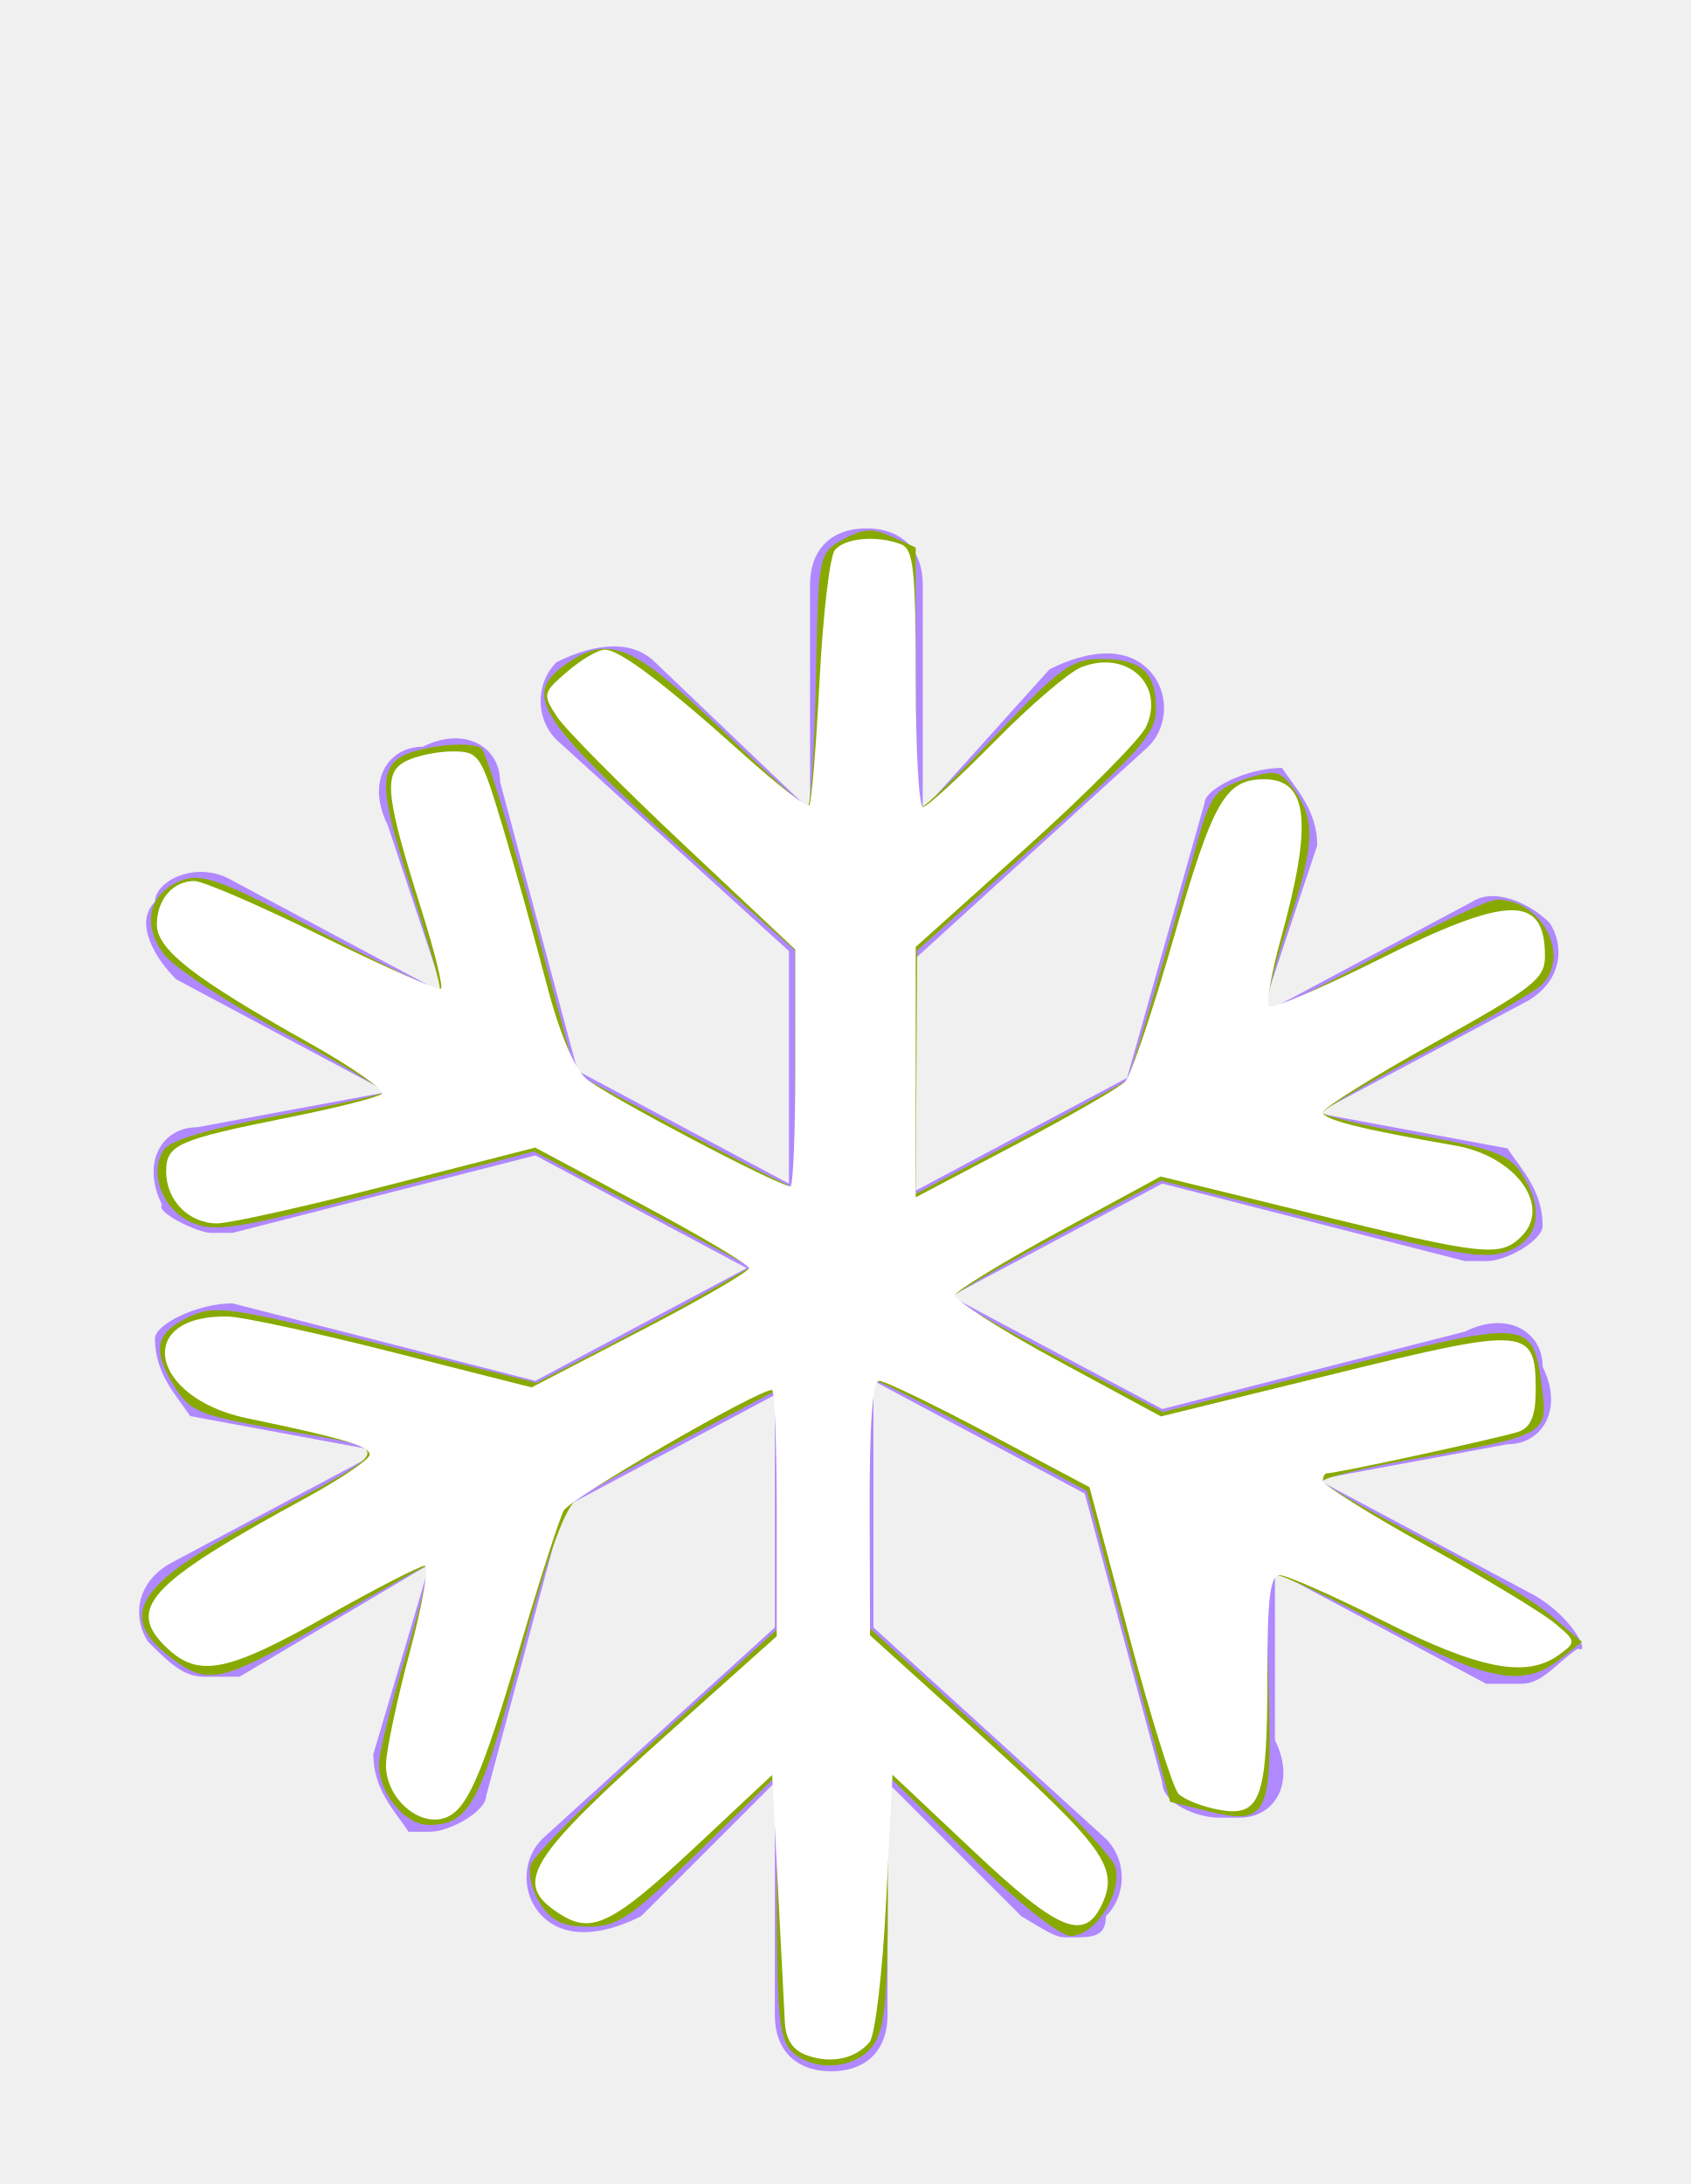
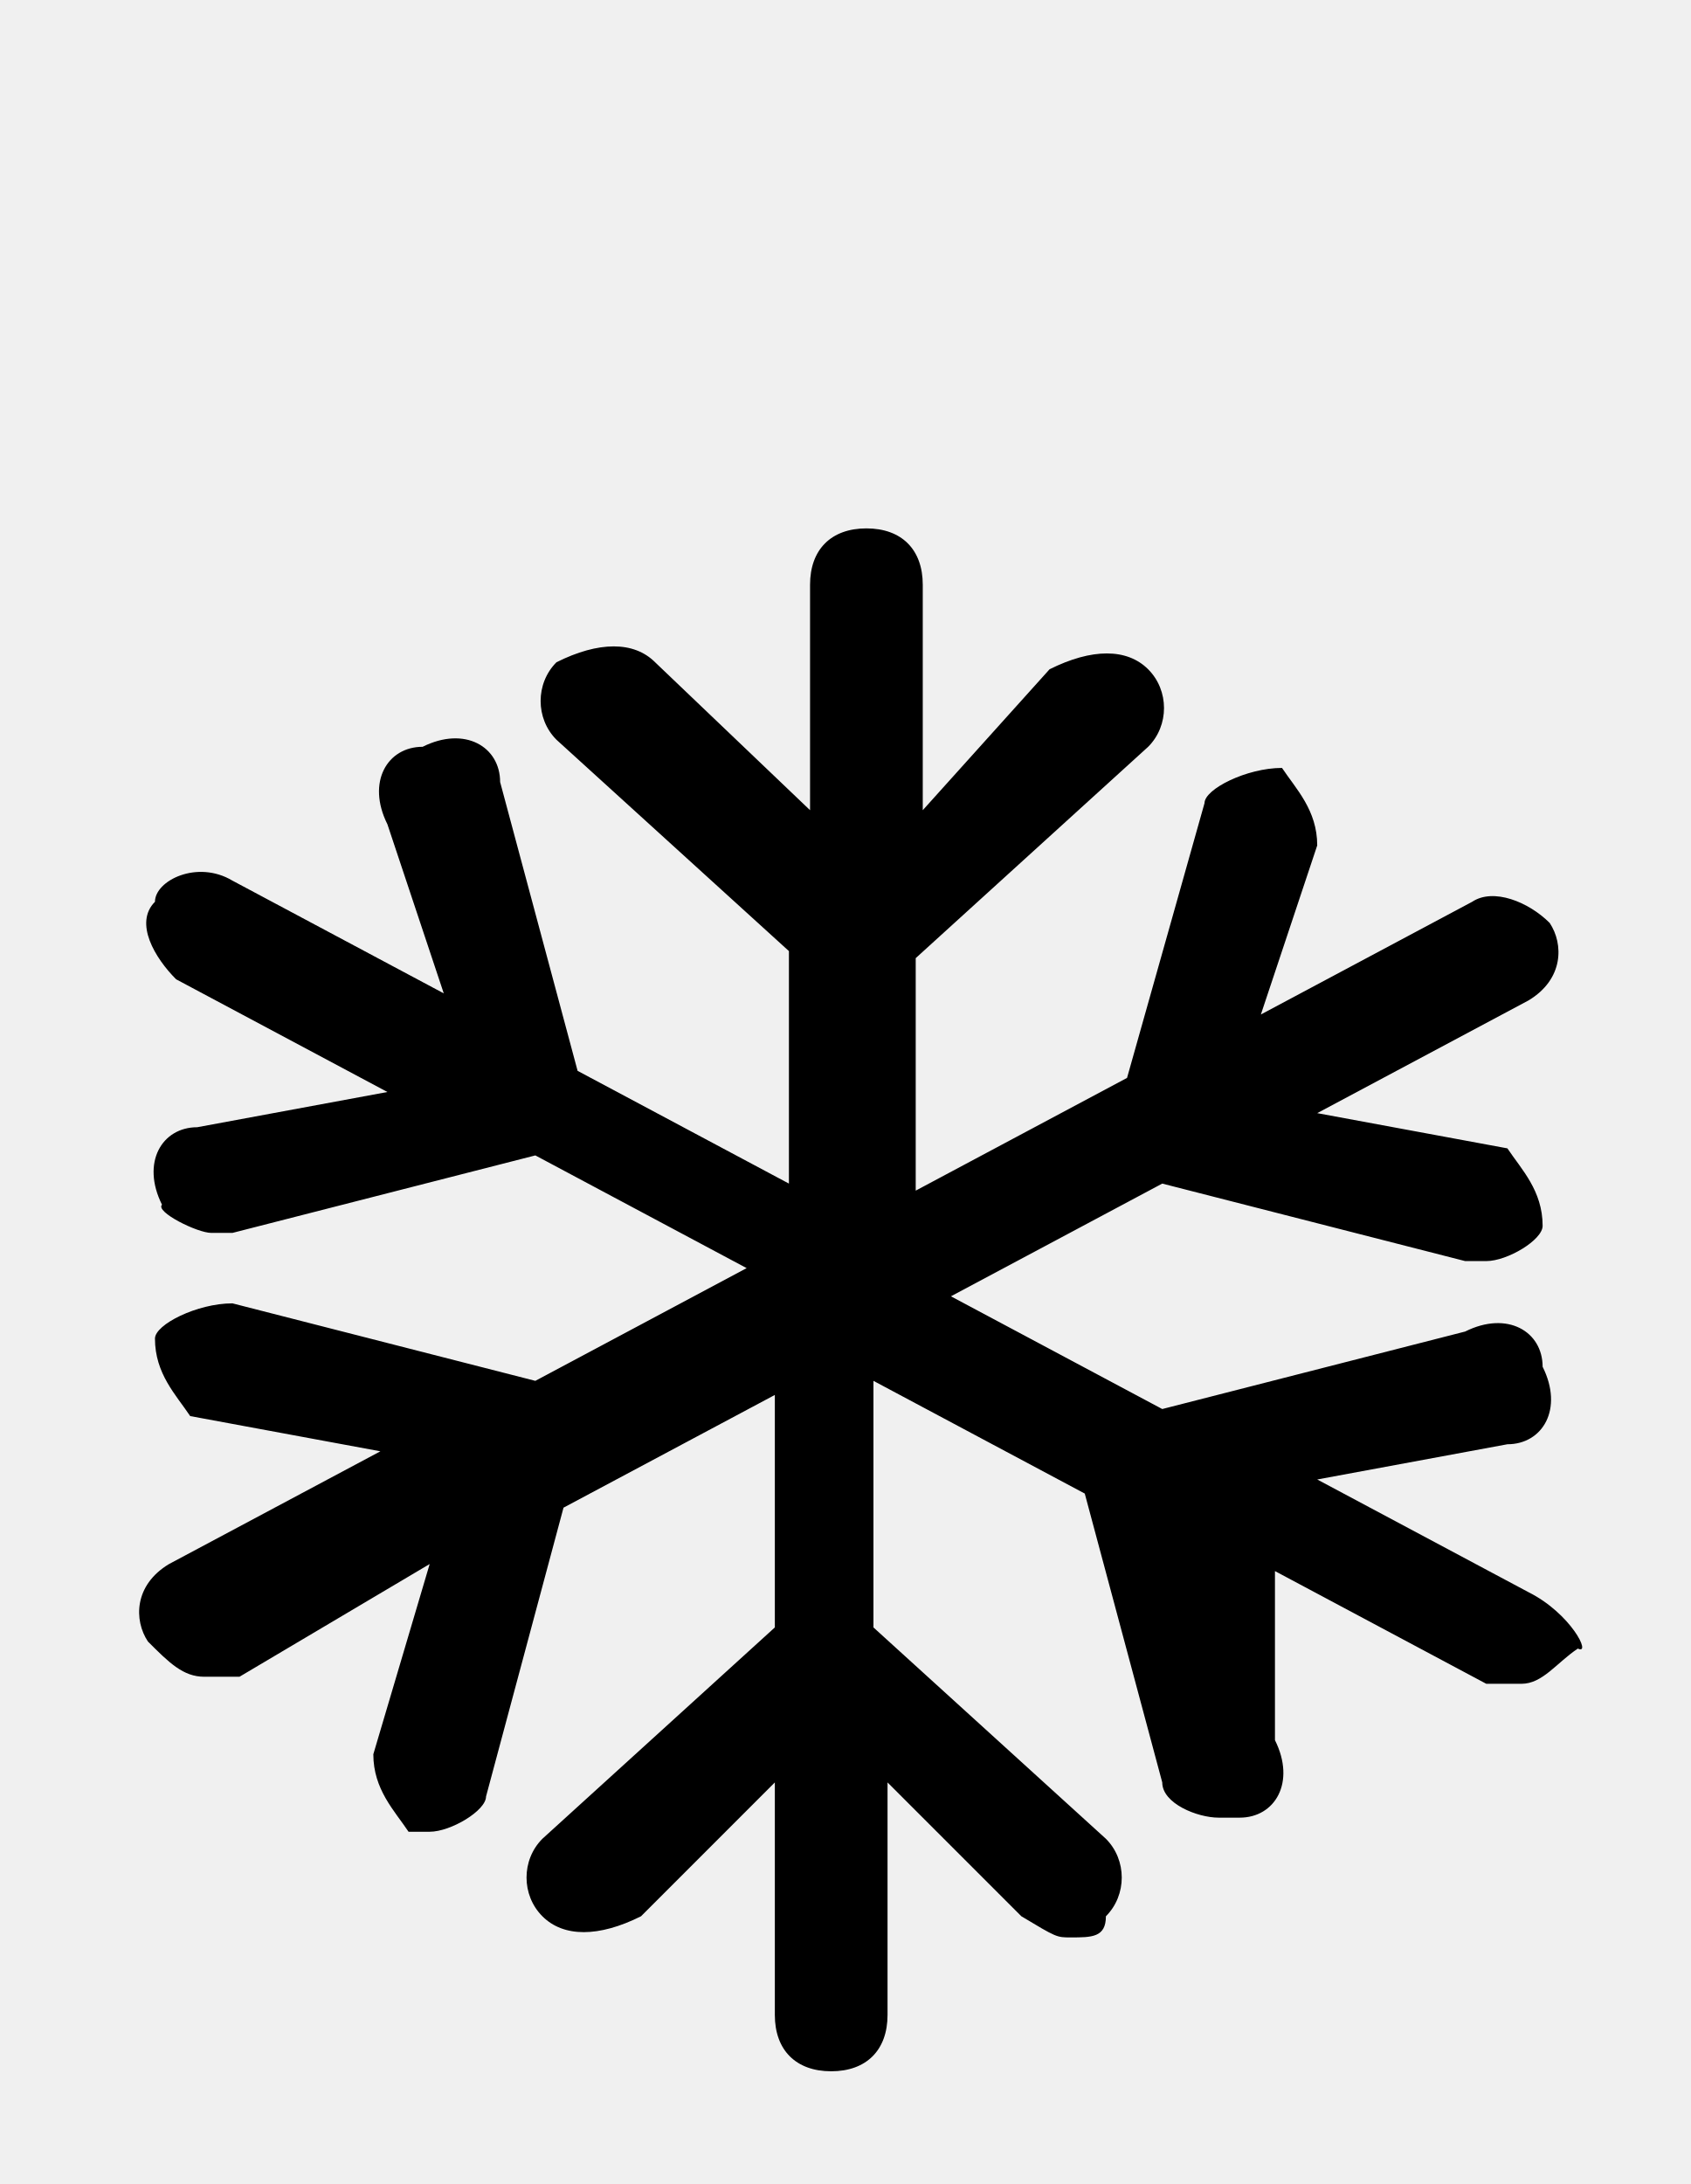
<svg xmlns="http://www.w3.org/2000/svg" version="1.1" id="Layer_1" x="0px" y="0px" width="24px" height="31px" viewBox="0 0 24 30" style="enable-background:new 0 0 24 30;" xml:space="preserve">
  <defs id="defs13" />
  <style type="text/css" id="style2">
	.st0{fill:#B088FF;}
</style>
-   <path class="st0" d="M21.7,22.1l-3-1.6l2.7-0.5c0.5,0,0.8-0.5,0.5-1.1c0-0.5-0.5-0.8-1.1-0.5l-4.3,1.1l-3-1.6l3-1.6l4.3,1.1h0.3  c0.3,0,0.8-0.3,0.8-0.5c0-0.5-0.3-0.8-0.5-1.1l-2.7-0.5l3-1.6c0.5-0.3,0.5-0.8,0.3-1.1c-0.3-0.3-0.8-0.5-1.1-0.3l-3,1.6l0.8-2.4  c0-0.5-0.3-0.8-0.5-1.1c-0.5,0-1.1,0.3-1.1,0.5L16,14.8l-3,1.6v-3.3l3.3-3c0.3-0.3,0.3-0.8,0-1.1c-0.3-0.3-0.8-0.3-1.4,0L13.1,11  V7.8c0-0.5-0.3-0.8-0.8-0.8c-0.5,0-0.8,0.3-0.8,0.8V11L9.3,8.9C9,8.6,8.5,8.6,7.9,8.9c-0.3,0.3-0.3,0.8,0,1.1l3.3,3v3.3l-3-1.6  l-1.1-4.1c0-0.5-0.5-0.8-1.1-0.5c-0.5,0-0.8,0.5-0.5,1.1l0.8,2.4l-3-1.6c-0.5-0.3-1.1,0-1.1,0.3c-0.3,0.3,0,0.8,0.3,1.1l3,1.6  l-2.7,0.5c-0.5,0-0.8,0.5-0.5,1.1C2.2,16.7,2.8,17,3,17h0.3l4.3-1.1l3,1.6l-3,1.6l-4.3-1.1c-0.5,0-1.1,0.3-1.1,0.5  c0,0.5,0.3,0.8,0.5,1.1l2.7,0.5l-3,1.6c-0.5,0.3-0.5,0.8-0.3,1.1c0.3,0.3,0.5,0.5,0.8,0.5s0.3,0,0.5,0l2.7-1.6l-0.8,2.7  c0,0.5,0.3,0.8,0.5,1.1h0.3c0.3,0,0.8-0.3,0.8-0.5l1.1-4.1l3-1.6v3.3l-3.3,3c-0.3,0.3-0.3,0.8,0,1.1s0.8,0.3,1.4,0l1.9-1.9v3.3  c0,0.5,0.3,0.8,0.8,0.8c0.5,0,0.8-0.3,0.8-0.8v-3.3l1.9,1.9C15,27,15,27,15.2,27c0.3,0,0.5,0,0.5-0.3c0.3-0.3,0.3-0.8,0-1.1l-3.3-3  v-3.5l3,1.6l1.1,4.1c0,0.3,0.5,0.5,0.8,0.5h0.3c0.5,0,0.8-0.5,0.5-1.1v-2.4l3,1.6c0.3,0,0.3,0,0.5,0c0.3,0,0.5-0.3,0.8-0.5  C22.6,23,22.3,22.4,21.7,22.1z" id="path8" />
-   <path style="fill:#88aa00;stroke-width:0.131" d="M 11.234,29.112 C 11.066,28.944 11.028,28.562 11.028,27.053 V 25.2 l -1.1,1.074 c -0.965,0.942 -1.159,1.074 -1.573,1.074 -0.357,0 -0.525,-0.079 -0.684,-0.322 -0.116,-0.177 -0.177,-0.428 -0.136,-0.558 0.041,-0.13 0.844,-0.934 1.784,-1.787 l 1.709,-1.551 v -1.699 -1.699 l -1.281,0.678 c -0.704,0.373 -1.397,0.756 -1.539,0.852 -0.186,0.125 -0.415,0.752 -0.819,2.243 -0.572,2.111 -0.728,2.398 -1.304,2.398 -0.337,0 -0.705,-0.45 -0.705,-0.862 0,-0.153 0.171,-0.849 0.381,-1.547 0.21,-0.698 0.348,-1.269 0.308,-1.269 -0.04,0 -0.68,0.355 -1.422,0.788 C 3.209,23.854 2.977,23.918 2.52,23.598 1.623,22.969 1.88,22.511 3.653,21.579 5.673,20.517 5.65,20.585 4.076,20.31 2.813,20.089 2.7,20.043 2.471,19.671 2.153,19.154 2.204,18.922 2.686,18.691 3.044,18.519 3.257,18.549 5.347,19.066 l 2.271,0.562 0.95,-0.494 c 0.522,-0.272 1.206,-0.642 1.52,-0.823 L 10.658,17.983 9.119,17.163 7.58,16.344 5.346,16.929 C 3.408,17.437 3.063,17.494 2.734,17.358 2.316,17.184 2.108,16.665 2.32,16.327 2.407,16.189 2.951,16.024 3.918,15.842 4.724,15.691 5.409,15.54 5.441,15.508 5.474,15.476 4.842,15.098 4.038,14.667 3.234,14.237 2.462,13.729 2.322,13.539 2.007,13.111 2.117,12.672 2.583,12.495 c 0.285,-0.108 0.572,-0.001 1.974,0.737 0.902,0.475 1.661,0.843 1.686,0.818 C 6.269,14.024 6.083,13.369 5.832,12.594 5.301,10.956 5.338,10.741 6.179,10.599 c 0.297,-0.05 0.594,-0.037 0.66,0.029 0.066,0.066 0.392,1.131 0.725,2.365 l 0.604,2.244 1.499,0.801 c 0.824,0.441 1.527,0.801 1.562,0.801 0.035,0 0.061,-0.754 0.059,-1.675 l -0.004,-1.675 -1.014,-0.904 C 7.614,10.219 7.379,9.886 8.036,9.426 8.641,9.002 8.99,9.148 10.225,10.338 c 0.637,0.614 1.195,1.117 1.24,1.117 0.045,0 0.098,-0.811 0.118,-1.801 0.036,-1.797 0.037,-1.802 0.386,-1.997 0.281,-0.157 0.416,-0.165 0.69,-0.04 l 0.341,0.155 v 1.842 c 0,1.013 0.038,1.842 0.085,1.842 0.047,0 0.535,-0.473 1.084,-1.052 0.883,-0.931 1.052,-1.052 1.465,-1.051 0.573,9.983e-4 0.783,0.195 0.777,0.717 -0.004,0.346 -0.237,0.608 -1.698,1.911 l -1.693,1.511 -0.01,1.727 -0.01,1.727 1.475,-0.782 c 0.811,-0.43 1.496,-0.804 1.522,-0.83 0.043,-0.043 0.393,-1.228 0.998,-3.375 0.188,-0.668 0.258,-0.761 0.678,-0.9 0.41,-0.135 0.491,-0.124 0.655,0.089 0.359,0.466 0.351,0.814 -0.051,2.012 -0.219,0.653 -0.34,1.186 -0.27,1.186 0.07,0 0.778,-0.355 1.572,-0.788 0.794,-0.433 1.547,-0.788 1.673,-0.788 0.637,0 1.052,0.792 0.635,1.209 -0.098,0.098 -0.836,0.527 -1.642,0.953 -0.806,0.427 -1.465,0.814 -1.465,0.86 0,0.046 0.587,0.187 1.304,0.312 1.094,0.192 1.337,0.279 1.511,0.544 0.329,0.502 0.265,0.925 -0.166,1.104 -0.319,0.132 -0.699,0.072 -2.66,-0.42 l -2.288,-0.574 -1.478,0.791 c -0.813,0.435 -1.477,0.823 -1.476,0.863 9.45e-4,0.039 0.671,0.422 1.49,0.851 l 1.488,0.78 2.468,-0.626 c 2.773,-0.704 2.787,-0.702 2.92,0.294 0.087,0.649 0.061,0.663 -1.833,1 -0.704,0.125 -1.28,0.267 -1.279,0.314 0.001,0.048 0.632,0.411 1.402,0.809 0.77,0.397 1.597,0.891 1.837,1.097 l 0.438,0.375 -0.316,0.249 c -0.514,0.405 -1.03,0.307 -2.491,-0.474 -0.744,-0.397 -1.429,-0.722 -1.522,-0.722 -0.131,0 -0.158,0.356 -0.12,1.594 0.056,1.839 -0.009,1.967 -0.892,1.748 L 16.612,25.575 16.02,23.368 15.428,21.161 13.983,20.384 c -0.795,-0.427 -1.489,-0.779 -1.543,-0.781 -0.054,-0.003 -0.099,0.785 -0.099,1.749 v 1.754 l 1.711,1.552 c 0.941,0.854 1.744,1.684 1.784,1.846 0.096,0.381 -0.293,0.975 -0.637,0.975 -0.155,0 -0.746,-0.471 -1.43,-1.14 l -1.165,-1.14 v 1.768 c 0,1.387 -0.044,1.831 -0.204,2.06 -0.243,0.347 -0.859,0.392 -1.165,0.086 z" id="path825" transform="translate(0,-0.5)" />
-   <path style="fill:#ffffff;stroke-width:0.131" d="m 11.45,29.172 c -0.197,-0.073 -0.296,-0.225 -0.308,-0.473 -0.01,-0.201 -0.054,-1.072 -0.099,-1.935 l -0.081,-1.57 -1.065,0.997 C 8.69,27.321 8.4,27.464 7.935,27.159 7.274,26.726 7.475,26.403 9.567,24.531 l 1.46,-1.306 v -1.748 c 0,-0.961 -0.03,-1.748 -0.067,-1.748 -0.21,0 -2.862,1.536 -2.957,1.712 -0.062,0.117 -0.33,0.947 -0.594,1.844 -0.58,1.972 -0.788,2.439 -1.121,2.527 -0.382,0.1 -0.822,-0.323 -0.808,-0.774 0.007,-0.211 0.16,-0.93 0.34,-1.598 0.18,-0.668 0.273,-1.215 0.208,-1.215 -0.066,0 -0.696,0.325 -1.402,0.722 C 3.237,23.731 2.826,23.815 2.383,23.403 1.773,22.834 2.091,22.488 4.362,21.251 4.849,20.985 5.248,20.714 5.248,20.648 c 0,-0.122 -0.381,-0.235 -1.739,-0.517 -1.388,-0.288 -1.611,-1.472 -0.272,-1.444 0.203,0.004 1.257,0.232 2.34,0.507 l 1.97,0.499 1.543,-0.801 c 0.849,-0.44 1.543,-0.842 1.543,-0.892 0,-0.05 -0.683,-0.455 -1.518,-0.901 L 7.598,16.289 5.498,16.827 c -1.155,0.296 -2.241,0.538 -2.413,0.538 -0.404,0 -0.726,-0.326 -0.726,-0.735 0,-0.384 0.152,-0.451 1.773,-0.776 C 4.782,15.724 5.36,15.577 5.417,15.528 5.473,15.479 5.011,15.153 4.389,14.804 2.75,13.885 2.227,13.477 2.227,13.122 c 0,-0.354 0.227,-0.617 0.534,-0.617 0.12,0 0.944,0.357 1.83,0.793 0.886,0.436 1.637,0.767 1.669,0.735 C 6.292,14.001 6.171,13.51 5.992,12.941 5.474,11.303 5.438,10.977 5.753,10.809 c 0.147,-0.078 0.446,-0.143 0.665,-0.143 0.385,0 0.409,0.036 0.723,1.084 0.179,0.596 0.455,1.586 0.614,2.2 0.181,0.697 0.393,1.209 0.566,1.361 0.248,0.219 2.733,1.528 2.901,1.528 0.037,0 0.068,-0.757 0.068,-1.682 V 13.477 L 9.706,11.988 C 8.834,11.169 8.024,10.351 7.906,10.171 7.7,9.856 7.705,9.832 8.054,9.533 8.253,9.361 8.492,9.221 8.586,9.221 c 0.211,0 0.857,0.488 1.98,1.497 0.474,0.426 0.889,0.747 0.922,0.715 0.033,-0.033 0.098,-0.824 0.146,-1.759 0.048,-0.935 0.145,-1.774 0.217,-1.864 0.138,-0.175 0.598,-0.216 0.941,-0.084 0.176,0.067 0.208,0.362 0.208,1.905 0,1.004 0.046,1.825 0.102,1.825 0.056,0 0.514,-0.419 1.018,-0.931 0.504,-0.512 1.057,-0.986 1.229,-1.054 0.648,-0.255 1.195,0.245 0.922,0.844 -0.08,0.175 -0.849,0.95 -1.708,1.722 l -1.563,1.404 v 1.777 1.777 l 1.412,-0.744 c 0.777,-0.409 1.479,-0.813 1.561,-0.898 0.082,-0.085 0.394,-1.011 0.695,-2.059 0.553,-1.928 0.727,-2.233 1.279,-2.233 0.627,0 0.692,0.62 0.237,2.261 -0.135,0.485 -0.209,0.917 -0.166,0.96 0.043,0.043 0.734,-0.251 1.535,-0.652 1.855,-0.93 2.38,-0.943 2.38,-0.058 0,0.321 -0.162,0.448 -1.576,1.232 -0.867,0.481 -1.576,0.924 -1.576,0.986 0,0.102 0.553,0.241 1.876,0.47 0.857,0.148 1.375,0.856 0.943,1.289 -0.299,0.299 -0.525,0.275 -2.953,-0.319 l -2.17,-0.531 -1.438,0.78 c -0.791,0.429 -1.456,0.835 -1.478,0.902 -0.022,0.067 0.626,0.483 1.44,0.923 l 1.481,0.801 2.456,-0.603 c 2.749,-0.676 2.864,-0.666 2.864,0.231 0,0.35 -0.067,0.521 -0.23,0.584 -0.195,0.075 -2.589,0.596 -2.74,0.596 -0.028,0 -0.051,0.048 -0.051,0.106 0,0.058 0.665,0.475 1.478,0.925 0.813,0.451 1.624,0.941 1.803,1.089 0.317,0.262 0.319,0.274 0.073,0.454 -0.46,0.337 -1.126,0.21 -2.488,-0.475 -0.715,-0.36 -1.38,-0.654 -1.478,-0.654 -0.138,0 -0.177,0.32 -0.177,1.454 0,1.731 -0.094,1.986 -0.692,1.875 -0.233,-0.043 -0.49,-0.145 -0.569,-0.226 -0.08,-0.081 -0.396,-1.093 -0.703,-2.249 L 15.467,21.109 14.044,20.354 c -0.782,-0.415 -1.486,-0.755 -1.563,-0.755 -0.093,0 -0.138,0.612 -0.135,1.806 l 0.005,1.806 1.583,1.431 c 1.732,1.566 1.949,1.866 1.715,2.378 -0.25,0.548 -0.614,0.399 -1.834,-0.751 l -1.145,-1.079 -0.091,1.811 c -0.05,0.996 -0.155,1.889 -0.234,1.984 -0.199,0.24 -0.551,0.313 -0.895,0.186 z" id="path819" transform="translate(0,-0.5)" />
+   <path class="st0" d="M21.7,22.1l-3-1.6l2.7-0.5c0.5,0,0.8-0.5,0.5-1.1c0-0.5-0.5-0.8-1.1-0.5l-4.3,1.1l-3-1.6l3-1.6l4.3,1.1h0.3  c0.3,0,0.8-0.3,0.8-0.5c0-0.5-0.3-0.8-0.5-1.1l-2.7-0.5l3-1.6c0.5-0.3,0.5-0.8,0.3-1.1c-0.3-0.3-0.8-0.5-1.1-0.3l-3,1.6l0.8-2.4  c0-0.5-0.3-0.8-0.5-1.1c-0.5,0-1.1,0.3-1.1,0.5L16,14.8l-3,1.6v-3.3l3.3-3c0.3-0.3,0.3-0.8,0-1.1c-0.3-0.3-0.8-0.3-1.4,0L13.1,11  V7.8c0-0.5-0.3-0.8-0.8-0.8c-0.5,0-0.8,0.3-0.8,0.8V11L9.3,8.9C9,8.6,8.5,8.6,7.9,8.9c-0.3,0.3-0.3,0.8,0,1.1l3.3,3v3.3l-3-1.6  l-1.1-4.1c0-0.5-0.5-0.8-1.1-0.5c-0.5,0-0.8,0.5-0.5,1.1l0.8,2.4l-3-1.6c-0.5-0.3-1.1,0-1.1,0.3c-0.3,0.3,0,0.8,0.3,1.1l3,1.6  l-2.7,0.5c-0.5,0-0.8,0.5-0.5,1.1C2.2,16.7,2.8,17,3,17h0.3l4.3-1.1l3,1.6l-3,1.6l-4.3-1.1c-0.5,0-1.1,0.3-1.1,0.5  c0,0.5,0.3,0.8,0.5,1.1l2.7,0.5l-3,1.6c-0.5,0.3-0.5,0.8-0.3,1.1c0.3,0.3,0.5,0.5,0.8,0.5s0.3,0,0.5,0l2.7-1.6l-0.8,2.7  c0,0.5,0.3,0.8,0.5,1.1h0.3c0.3,0,0.8-0.3,0.8-0.5l1.1-4.1l3-1.6v3.3l-3.3,3c-0.3,0.3-0.3,0.8,0,1.1s0.8,0.3,1.4,0l1.9-1.9v3.3  c0,0.5,0.3,0.8,0.8,0.8c0.5,0,0.8-0.3,0.8-0.8v-3.3l1.9,1.9C15,27,15,27,15.2,27c0.3,0,0.5,0,0.5-0.3c0.3-0.3,0.3-0.8,0-1.1l-3.3-3  v-3.5l3,1.6l1.1,4.1c0,0.3,0.5,0.5,0.8,0.5h0.3c0.5,0,0.8-0.5,0.5-1.1v-2.4l3,1.6c0.3,0,0.3,0,0.5,0c0.3,0,0.5-0.3,0.8-0.5  C22.6,23,22.3,22.4,21.7,22.1z" id="path8" style="fill:#000000" />
</svg>
